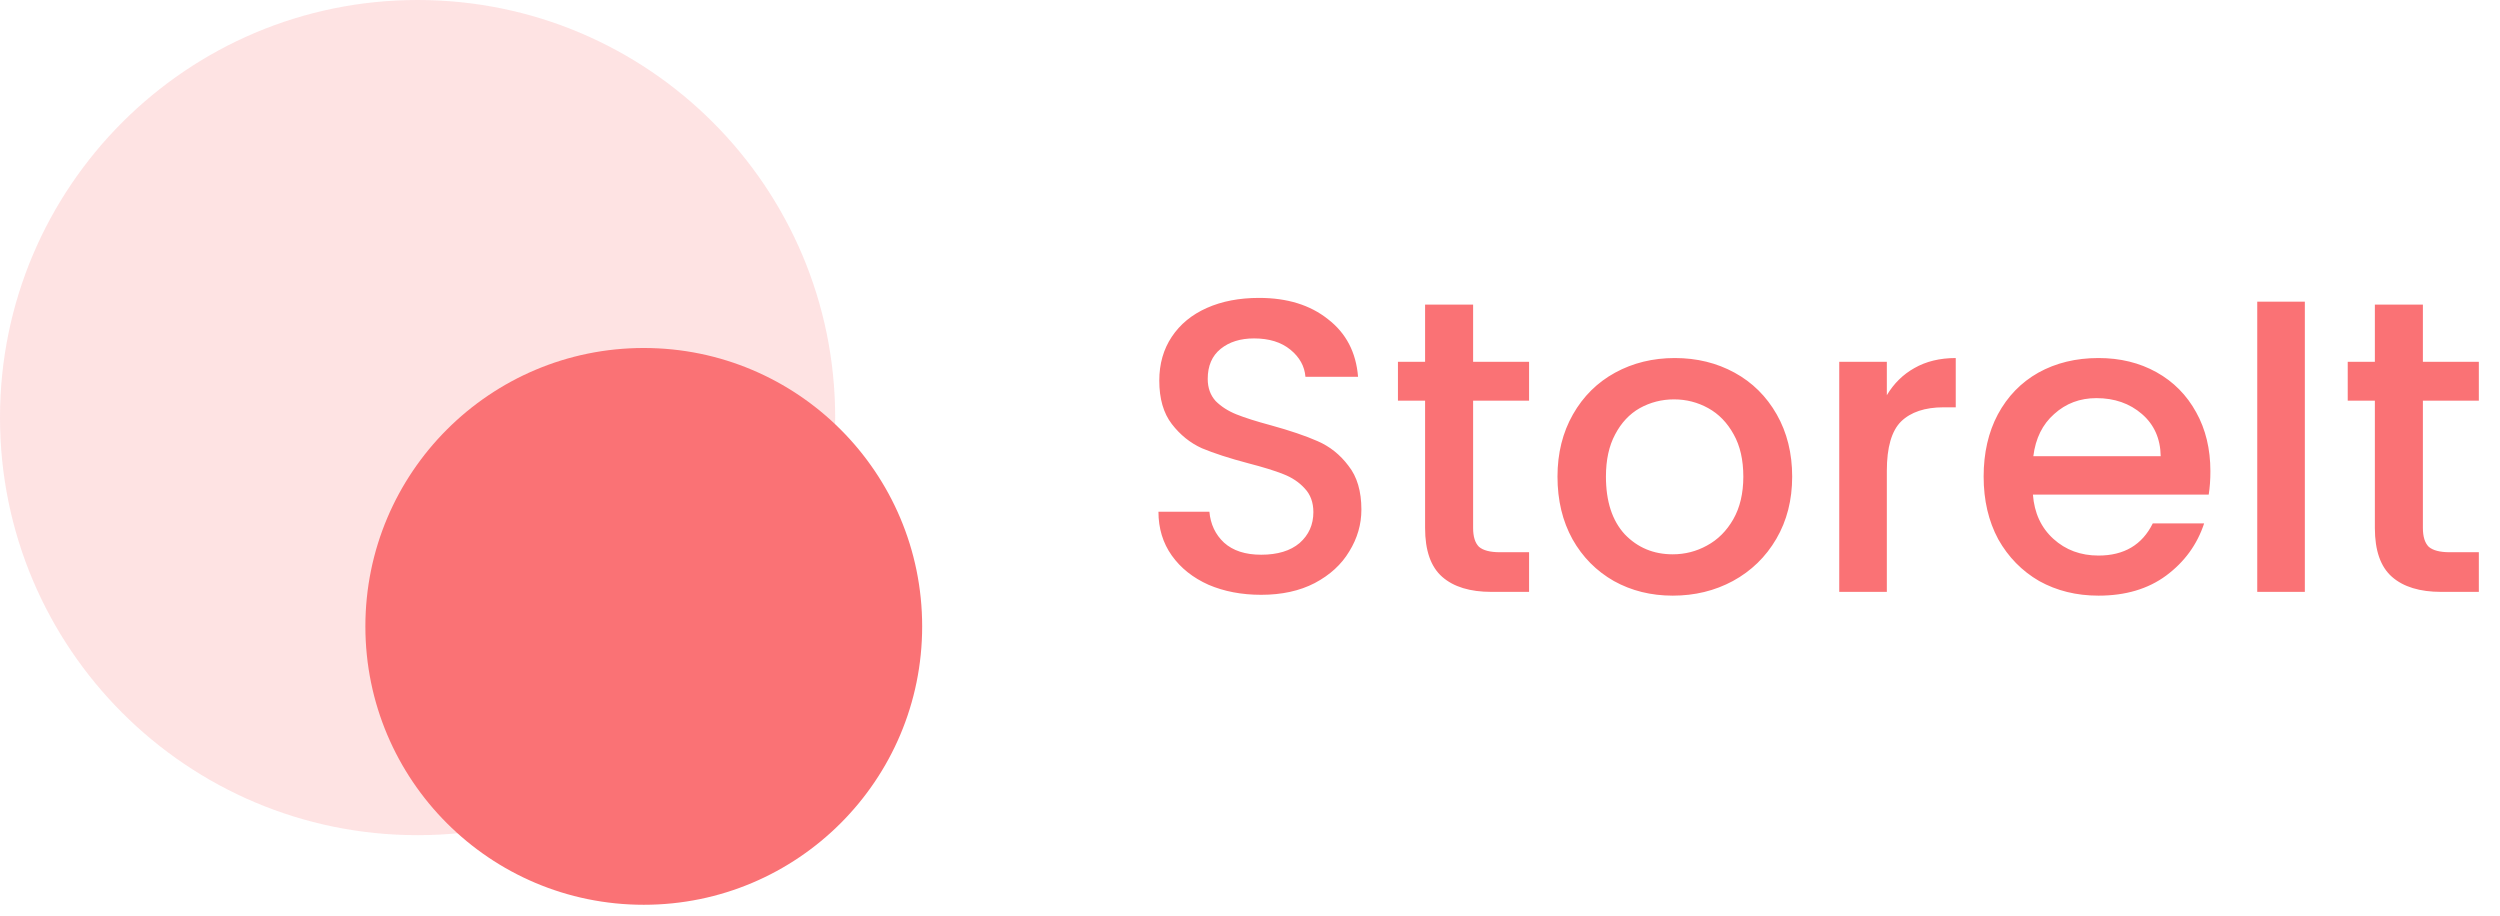
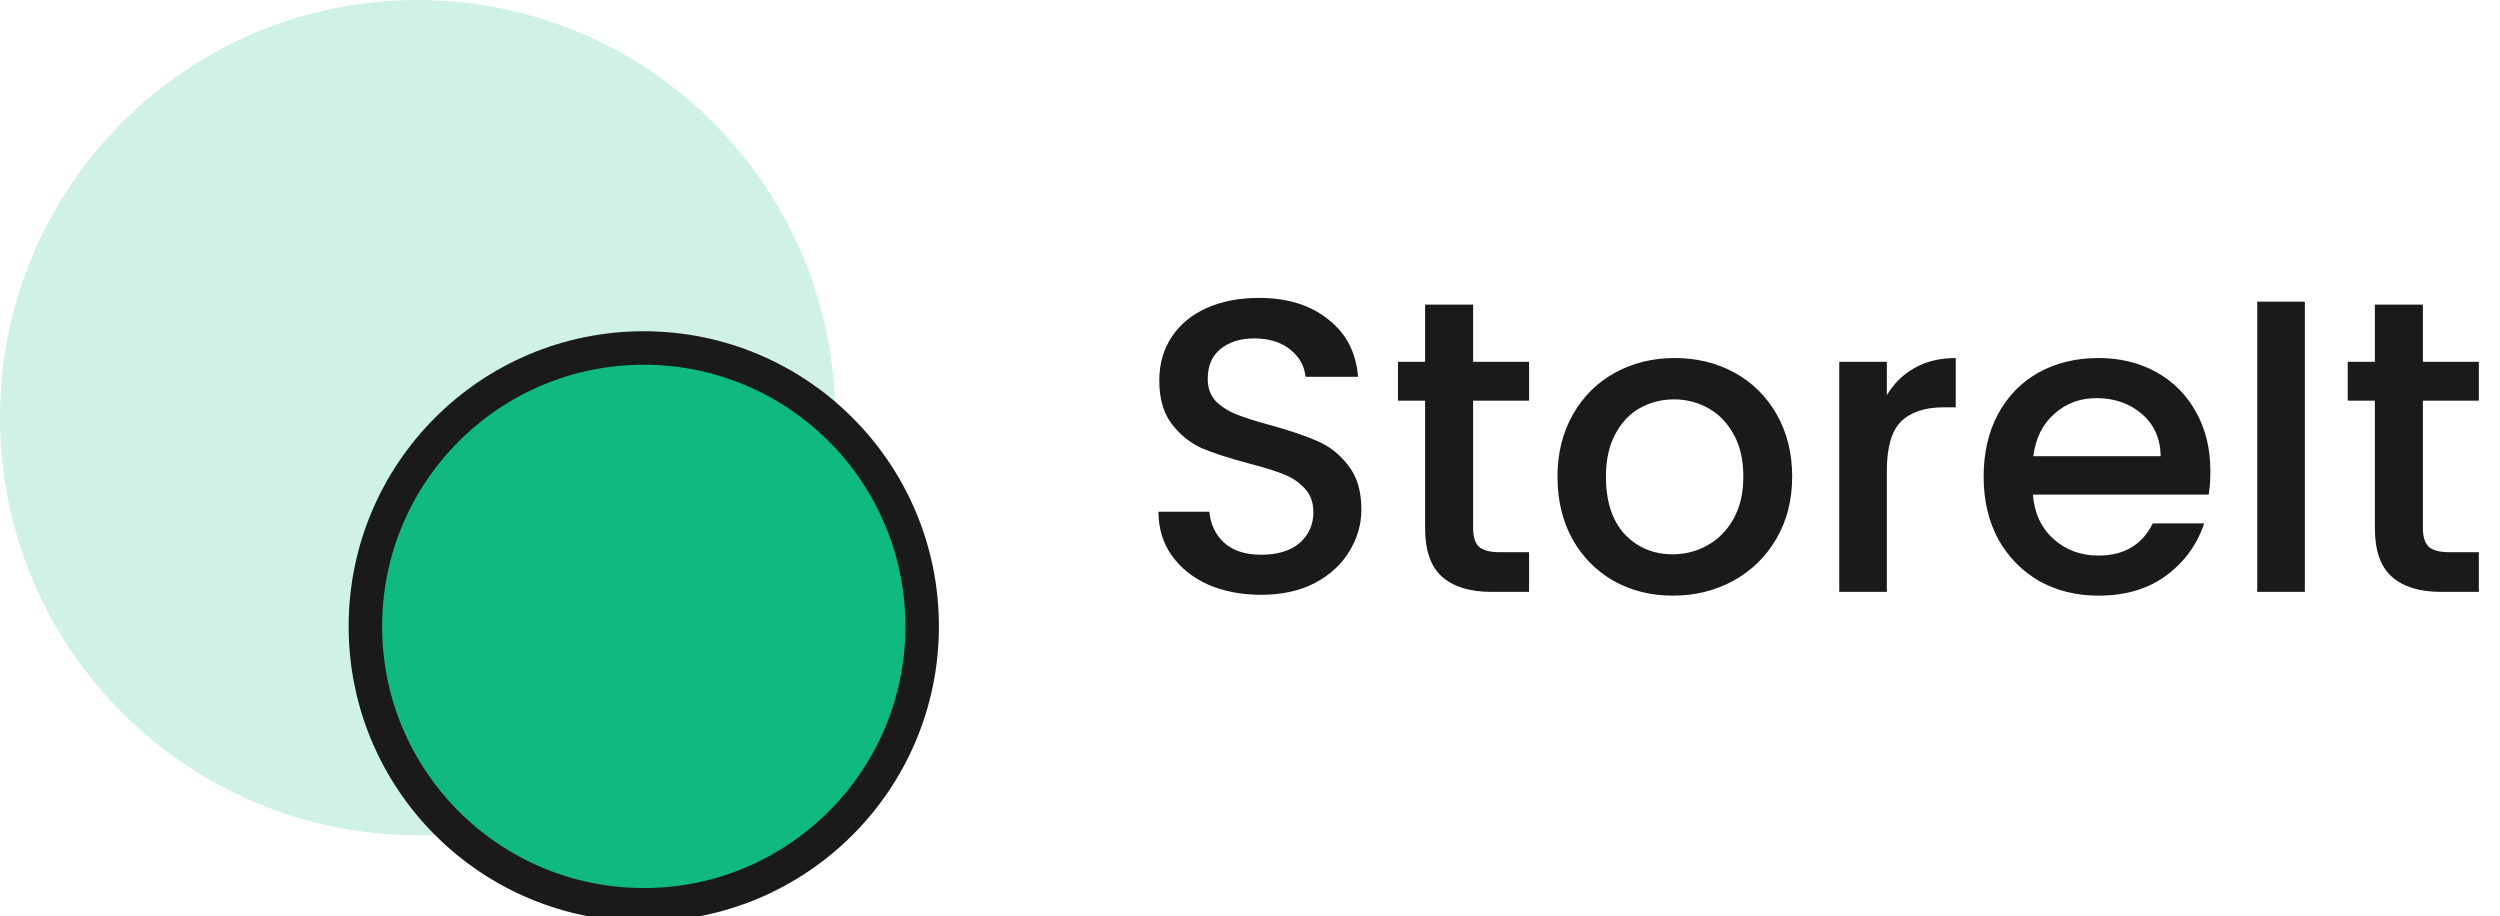
<svg xmlns="http://www.w3.org/2000/svg" width="224" height="82" viewBox="0 0 224 82" fill="none">
-   <rect opacity="0.2" width="74.832" height="74.832" rx="37.416" fill="#FA7275" />
-   <rect x="32.738" y="31.18" width="49.888" height="49.888" rx="24.944" fill="#FA7275" />
-   <path d="M113.001 53.295C111.255 53.295 109.684 52.996 108.287 52.397C106.89 51.773 105.793 50.901 104.994 49.778C104.196 48.656 103.797 47.346 103.797 45.849H108.362C108.462 46.972 108.898 47.895 109.671 48.618C110.47 49.342 111.58 49.703 113.001 49.703C114.473 49.703 115.621 49.354 116.444 48.656C117.267 47.932 117.678 47.009 117.678 45.887C117.678 45.014 117.417 44.303 116.893 43.754C116.394 43.205 115.758 42.781 114.985 42.482C114.236 42.182 113.189 41.858 111.842 41.509C110.145 41.06 108.761 40.611 107.688 40.162C106.641 39.688 105.743 38.965 104.994 37.992C104.246 37.019 103.872 35.722 103.872 34.101C103.872 32.604 104.246 31.294 104.994 30.172C105.743 29.049 106.79 28.189 108.137 27.59C109.484 26.992 111.043 26.692 112.814 26.692C115.334 26.692 117.392 27.328 118.988 28.601C120.609 29.848 121.507 31.569 121.682 33.764H116.968C116.893 32.816 116.444 32.005 115.621 31.332C114.797 30.658 113.712 30.322 112.365 30.322C111.143 30.322 110.145 30.633 109.372 31.257C108.599 31.881 108.212 32.779 108.212 33.951C108.212 34.749 108.449 35.41 108.923 35.934C109.422 36.433 110.046 36.832 110.794 37.131C111.542 37.431 112.565 37.755 113.862 38.104C115.583 38.578 116.98 39.052 118.053 39.526C119.15 40 120.073 40.736 120.821 41.733C121.595 42.706 121.981 44.016 121.981 45.662C121.981 46.984 121.62 48.231 120.896 49.404C120.198 50.576 119.163 51.524 117.791 52.248C116.444 52.946 114.847 53.295 113.001 53.295ZM131.991 35.897V47.309C131.991 48.082 132.165 48.643 132.515 48.992C132.889 49.316 133.512 49.479 134.385 49.479H137.005V53.033H133.637C131.716 53.033 130.245 52.584 129.222 51.686C128.199 50.788 127.688 49.329 127.688 47.309V35.897H125.256V32.417H127.688V27.291H131.991V32.417H137.005V35.897H131.991ZM149.878 53.37C147.933 53.37 146.174 52.933 144.603 52.06C143.031 51.162 141.796 49.915 140.898 48.319C140 46.697 139.551 44.827 139.551 42.706C139.551 40.611 140.013 38.753 140.936 37.131C141.859 35.51 143.118 34.263 144.715 33.39C146.311 32.517 148.095 32.08 150.065 32.08C152.036 32.08 153.819 32.517 155.416 33.39C157.012 34.263 158.272 35.51 159.195 37.131C160.118 38.753 160.579 40.611 160.579 42.706C160.579 44.802 160.105 46.66 159.158 48.281C158.21 49.903 156.913 51.162 155.266 52.06C153.645 52.933 151.849 53.37 149.878 53.37ZM149.878 49.666C150.976 49.666 151.999 49.404 152.946 48.88C153.919 48.356 154.705 47.57 155.304 46.523C155.902 45.475 156.202 44.203 156.202 42.706C156.202 41.21 155.915 39.95 155.341 38.927C154.767 37.88 154.007 37.094 153.059 36.57C152.111 36.046 151.088 35.784 149.991 35.784C148.893 35.784 147.87 36.046 146.922 36.57C145.999 37.094 145.264 37.88 144.715 38.927C144.166 39.95 143.892 41.21 143.892 42.706C143.892 44.926 144.453 46.648 145.575 47.87C146.723 49.067 148.157 49.666 149.878 49.666ZM169.061 35.41C169.685 34.362 170.508 33.552 171.531 32.978C172.578 32.38 173.813 32.08 175.235 32.08V36.495H174.15C172.479 36.495 171.207 36.919 170.334 37.767C169.485 38.615 169.061 40.087 169.061 42.182V53.033H164.796V32.417H169.061V35.41ZM198.051 42.22C198.051 42.993 198.001 43.692 197.901 44.315H182.149C182.274 45.962 182.885 47.284 183.983 48.281C185.08 49.279 186.427 49.778 188.023 49.778C190.318 49.778 191.94 48.818 192.888 46.897H197.49C196.866 48.793 195.731 50.352 194.085 51.574C192.464 52.771 190.443 53.37 188.023 53.37C186.053 53.37 184.282 52.933 182.71 52.06C181.164 51.162 179.942 49.915 179.044 48.319C178.171 46.697 177.734 44.827 177.734 42.706C177.734 40.586 178.158 38.728 179.006 37.131C179.879 35.51 181.089 34.263 182.636 33.39C184.207 32.517 186.003 32.08 188.023 32.08C189.969 32.08 191.703 32.504 193.224 33.352C194.746 34.2 195.931 35.398 196.779 36.944C197.627 38.466 198.051 40.224 198.051 42.22ZM193.598 40.873C193.574 39.301 193.012 38.042 191.915 37.094C190.817 36.146 189.458 35.672 187.836 35.672C186.365 35.672 185.105 36.146 184.057 37.094C183.01 38.017 182.386 39.276 182.187 40.873H193.598ZM206.514 27.029V53.033H202.249V27.029H206.514ZM217.091 35.897V47.309C217.091 48.082 217.265 48.643 217.614 48.992C217.989 49.316 218.612 49.479 219.485 49.479H222.104V53.033H218.737C216.816 53.033 215.344 52.584 214.322 51.686C213.299 50.788 212.788 49.329 212.788 47.309V35.897H210.356V32.417H212.788V27.291H217.091V32.417H222.104V35.897H217.091Z" fill="#FA7275" />
+   <rect opacity="0.2" width="74.832" height="74.832" rx="37.416" fill="#10b981" />
+   <rect x="32.738" y="31.18" width="49.888" height="49.888" rx="24.944" fill="#10b981" stroke="#1a1a1a" stroke-width="3" />
+   <path d="M113.001 53.295C111.255 53.295 109.684 52.996 108.287 52.397C106.89 51.773 105.793 50.901 104.994 49.778C104.196 48.656 103.797 47.346 103.797 45.849H108.362C108.462 46.972 108.898 47.895 109.671 48.618C110.47 49.342 111.58 49.703 113.001 49.703C114.473 49.703 115.621 49.354 116.444 48.656C117.267 47.932 117.678 47.009 117.678 45.887C117.678 45.014 117.417 44.303 116.893 43.754C116.394 43.205 115.758 42.781 114.985 42.482C114.236 42.182 113.189 41.858 111.842 41.509C110.145 41.06 108.761 40.611 107.688 40.162C106.641 39.688 105.743 38.965 104.994 37.992C104.246 37.019 103.872 35.722 103.872 34.101C103.872 32.604 104.246 31.294 104.994 30.172C105.743 29.049 106.79 28.189 108.137 27.59C109.484 26.992 111.043 26.692 112.814 26.692C115.334 26.692 117.392 27.328 118.988 28.601C120.609 29.848 121.507 31.569 121.682 33.764H116.968C116.893 32.816 116.444 32.005 115.621 31.332C114.797 30.658 113.712 30.322 112.365 30.322C111.143 30.322 110.145 30.633 109.372 31.257C108.599 31.881 108.212 32.779 108.212 33.951C108.212 34.749 108.449 35.41 108.923 35.934C109.422 36.433 110.046 36.832 110.794 37.131C111.542 37.431 112.565 37.755 113.862 38.104C115.583 38.578 116.98 39.052 118.053 39.526C119.15 40 120.073 40.736 120.821 41.733C121.595 42.706 121.981 44.016 121.981 45.662C121.981 46.984 121.62 48.231 120.896 49.404C120.198 50.576 119.163 51.524 117.791 52.248C116.444 52.946 114.847 53.295 113.001 53.295ZM131.991 35.897V47.309C131.991 48.082 132.165 48.643 132.515 48.992C132.889 49.316 133.512 49.479 134.385 49.479H137.005V53.033H133.637C131.716 53.033 130.245 52.584 129.222 51.686C128.199 50.788 127.688 49.329 127.688 47.309V35.897H125.256V32.417H127.688V27.291H131.991V32.417H137.005V35.897H131.991ZM149.878 53.37C147.933 53.37 146.174 52.933 144.603 52.06C143.031 51.162 141.796 49.915 140.898 48.319C140 46.697 139.551 44.827 139.551 42.706C139.551 40.611 140.013 38.753 140.936 37.131C141.859 35.51 143.118 34.263 144.715 33.39C146.311 32.517 148.095 32.08 150.065 32.08C152.036 32.08 153.819 32.517 155.416 33.39C157.012 34.263 158.272 35.51 159.195 37.131C160.118 38.753 160.579 40.611 160.579 42.706C160.579 44.802 160.105 46.66 159.158 48.281C158.21 49.903 156.913 51.162 155.266 52.06C153.645 52.933 151.849 53.37 149.878 53.37ZM149.878 49.666C150.976 49.666 151.999 49.404 152.946 48.88C153.919 48.356 154.705 47.57 155.304 46.523C155.902 45.475 156.202 44.203 156.202 42.706C156.202 41.21 155.915 39.95 155.341 38.927C154.767 37.88 154.007 37.094 153.059 36.57C152.111 36.046 151.088 35.784 149.991 35.784C148.893 35.784 147.87 36.046 146.922 36.57C145.999 37.094 145.264 37.88 144.715 38.927C144.166 39.95 143.892 41.21 143.892 42.706C143.892 44.926 144.453 46.648 145.575 47.87C146.723 49.067 148.157 49.666 149.878 49.666ZM169.061 35.41C169.685 34.362 170.508 33.552 171.531 32.978C172.578 32.38 173.813 32.08 175.235 32.08V36.495H174.15C172.479 36.495 171.207 36.919 170.334 37.767C169.485 38.615 169.061 40.087 169.061 42.182V53.033H164.796V32.417H169.061V35.41ZM198.051 42.22C198.051 42.993 198.001 43.692 197.901 44.315H182.149C182.274 45.962 182.885 47.284 183.983 48.281C185.08 49.279 186.427 49.778 188.023 49.778C190.318 49.778 191.94 48.818 192.888 46.897H197.49C196.866 48.793 195.731 50.352 194.085 51.574C192.464 52.771 190.443 53.37 188.023 53.37C186.053 53.37 184.282 52.933 182.71 52.06C181.164 51.162 179.942 49.915 179.044 48.319C178.171 46.697 177.734 44.827 177.734 42.706C177.734 40.586 178.158 38.728 179.006 37.131C179.879 35.51 181.089 34.263 182.636 33.39C184.207 32.517 186.003 32.08 188.023 32.08C189.969 32.08 191.703 32.504 193.224 33.352C194.746 34.2 195.931 35.398 196.779 36.944C197.627 38.466 198.051 40.224 198.051 42.22ZM193.598 40.873C193.574 39.301 193.012 38.042 191.915 37.094C190.817 36.146 189.458 35.672 187.836 35.672C186.365 35.672 185.105 36.146 184.057 37.094C183.01 38.017 182.386 39.276 182.187 40.873H193.598ZM206.514 27.029V53.033H202.249V27.029H206.514ZM217.091 35.897V47.309C217.091 48.082 217.265 48.643 217.614 48.992C217.989 49.316 218.612 49.479 219.485 49.479H222.104V53.033H218.737C216.816 53.033 215.344 52.584 214.322 51.686C213.299 50.788 212.788 49.329 212.788 47.309V35.897H210.356V32.417H212.788V27.291H217.091V32.417H222.104V35.897H217.091Z" fill="#1a1a1a" />
</svg>
